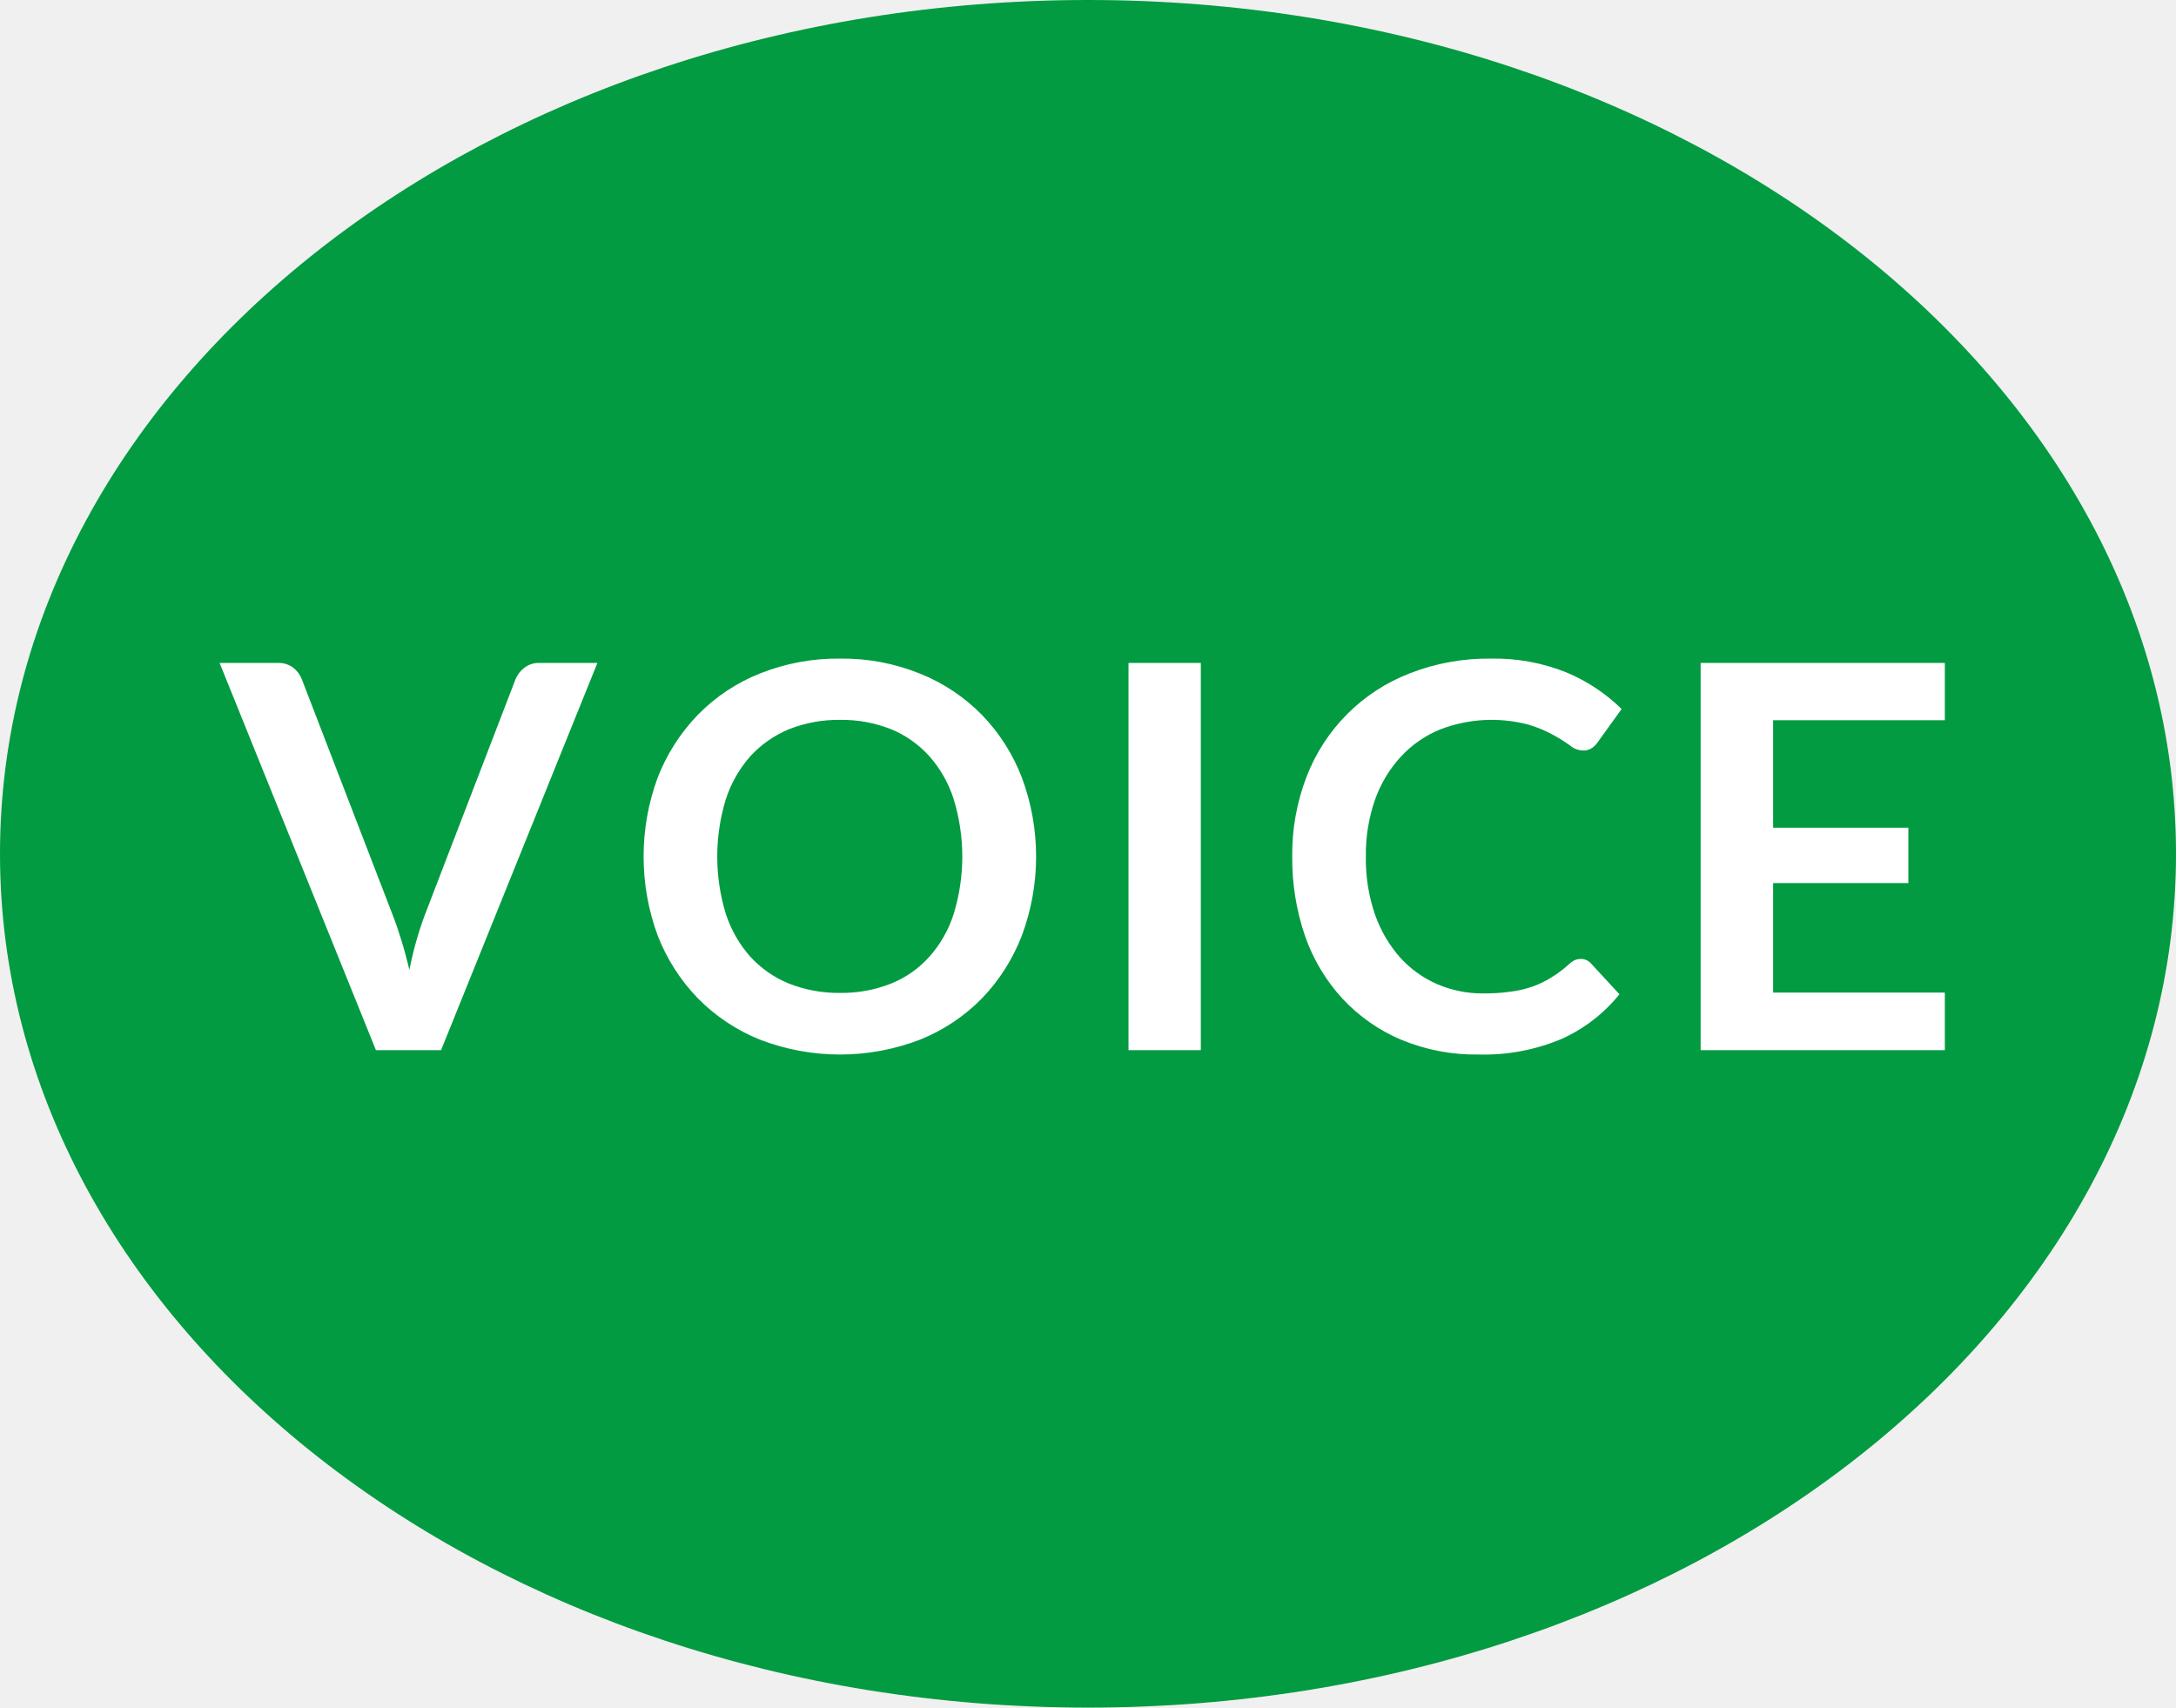
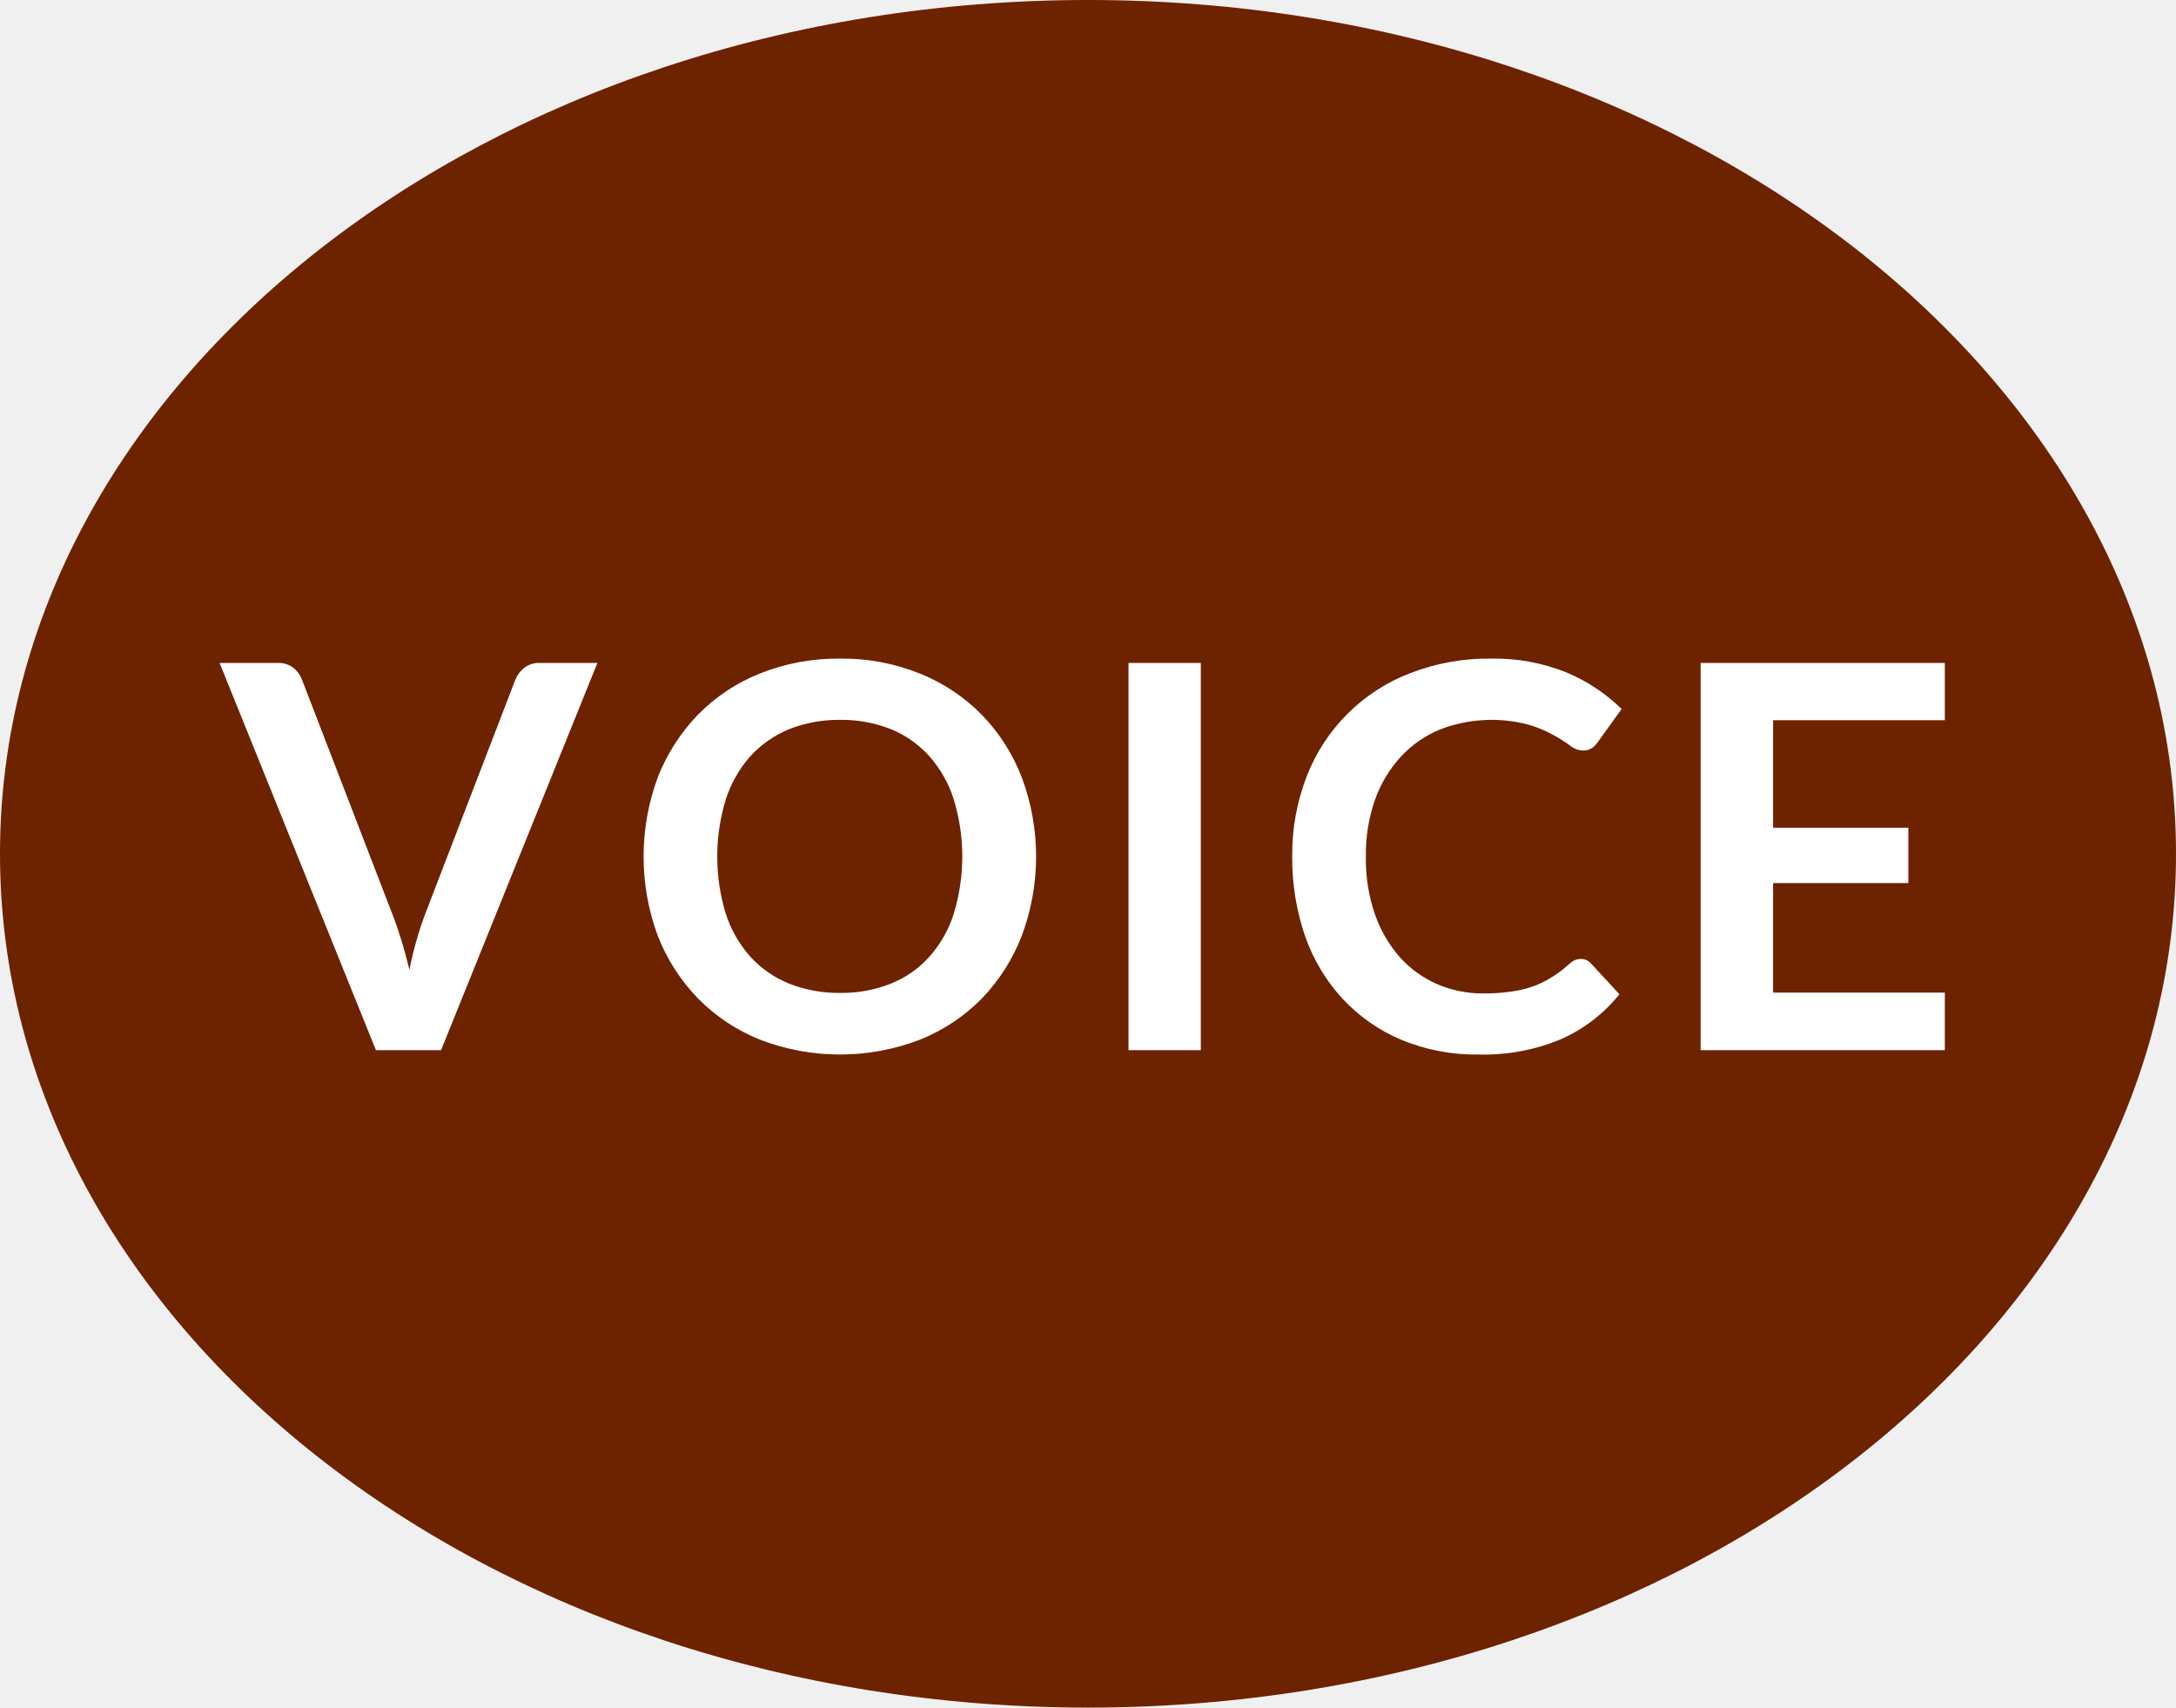
<svg xmlns="http://www.w3.org/2000/svg" width="130" height="102" viewBox="0 0 130 102">
  <defs>
    <style>
      .cls-1 {
-         fill: #029b41;
+         fill: #6d2300;
      }

      .cls-2 {
        fill: #fff;
        fill-rule: evenodd;
      }
    </style>
  </defs>
  <ellipse class="cls-1" cx="65" cy="51" rx="65" ry="51" />
  <path class="cls-2" d="M1957.46,4936.73h3.89l9.34-23.13h-3.47a1.4,1.4,0,0,0-.91.3,1.668,1.668,0,0,0-.51.67l-5.43,14.11a20.9,20.9,0,0,0-.91,3.25c-0.15-.61-0.3-1.18-0.47-1.73s-0.34-1.06-.52-1.52l-5.44-14.11a1.616,1.616,0,0,0-.53-0.7,1.448,1.448,0,0,0-.91-0.27h-3.47Zm38.59-16.28a11.074,11.074,0,0,0-2.38-3.74,10.826,10.826,0,0,0-3.7-2.47,12.3,12.3,0,0,0-4.78-.9,12.535,12.535,0,0,0-4.79.89,10.727,10.727,0,0,0-3.71,2.47,11.265,11.265,0,0,0-2.4,3.75,13.653,13.653,0,0,0,0,9.43,11.265,11.265,0,0,0,2.4,3.75,10.868,10.868,0,0,0,3.71,2.47,13.308,13.308,0,0,0,9.57,0,10.826,10.826,0,0,0,3.7-2.47,11.217,11.217,0,0,0,2.38-3.75A13.5,13.5,0,0,0,1996.05,4920.45Zm-4.07,8.13a7.044,7.044,0,0,1-1.45,2.56,6.141,6.141,0,0,1-2.29,1.61,7.97,7.97,0,0,1-3.05.56,8.059,8.059,0,0,1-3.06-.56,6.38,6.38,0,0,1-2.31-1.61,7.209,7.209,0,0,1-1.46-2.56,11.689,11.689,0,0,1,0-6.83,7.254,7.254,0,0,1,1.46-2.57,6.529,6.529,0,0,1,2.31-1.62,8.059,8.059,0,0,1,3.06-.56,7.97,7.97,0,0,1,3.05.56,6.28,6.28,0,0,1,2.29,1.62,7.088,7.088,0,0,1,1.45,2.57A11.689,11.689,0,0,1,1991.98,4928.58Zm14.76-14.98h-4.32v23.13h4.32V4913.6Zm22.32,17.76a1.458,1.458,0,0,0-.33.24,6.761,6.761,0,0,1-1.07.8,5.6,5.6,0,0,1-1.13.54,6.391,6.391,0,0,1-1.32.3,10.914,10.914,0,0,1-1.59.1,6.823,6.823,0,0,1-2.75-.55,6.474,6.474,0,0,1-2.22-1.59,7.764,7.764,0,0,1-1.5-2.56,10.127,10.127,0,0,1-.55-3.48,9.859,9.859,0,0,1,.55-3.4,7.45,7.45,0,0,1,1.54-2.56,6.58,6.58,0,0,1,2.35-1.63,8.583,8.583,0,0,1,5.29-.28,7.2,7.2,0,0,1,1.5.63,9,9,0,0,1,.98.62,1.245,1.245,0,0,0,.75.29,0.9,0.9,0,0,0,.55-0.15,1.294,1.294,0,0,0,.33-0.33l1.44-2a10.5,10.5,0,0,0-3.31-2.19,11.511,11.511,0,0,0-4.5-.82,12.882,12.882,0,0,0-4.82.87,10.75,10.75,0,0,0-6.19,6.18,12.892,12.892,0,0,0-.86,4.77,14.271,14.271,0,0,0,.77,4.76,10.724,10.724,0,0,0,2.24,3.74,10.188,10.188,0,0,0,3.51,2.45,11.585,11.585,0,0,0,4.63.88,11.932,11.932,0,0,0,4.94-.93,9.354,9.354,0,0,0,3.46-2.67l-1.7-1.84a0.8,0.8,0,0,0-.6-0.27A1.006,1.006,0,0,0,2029.06,4931.36Zm7.54-17.76v23.13h14.59v-3.44h-10.26v-6.54h8.08v-3.31h-8.08v-6.42h10.26v-3.42H2036.6Z" transform="translate(-1935 -4874)" />
</svg>
